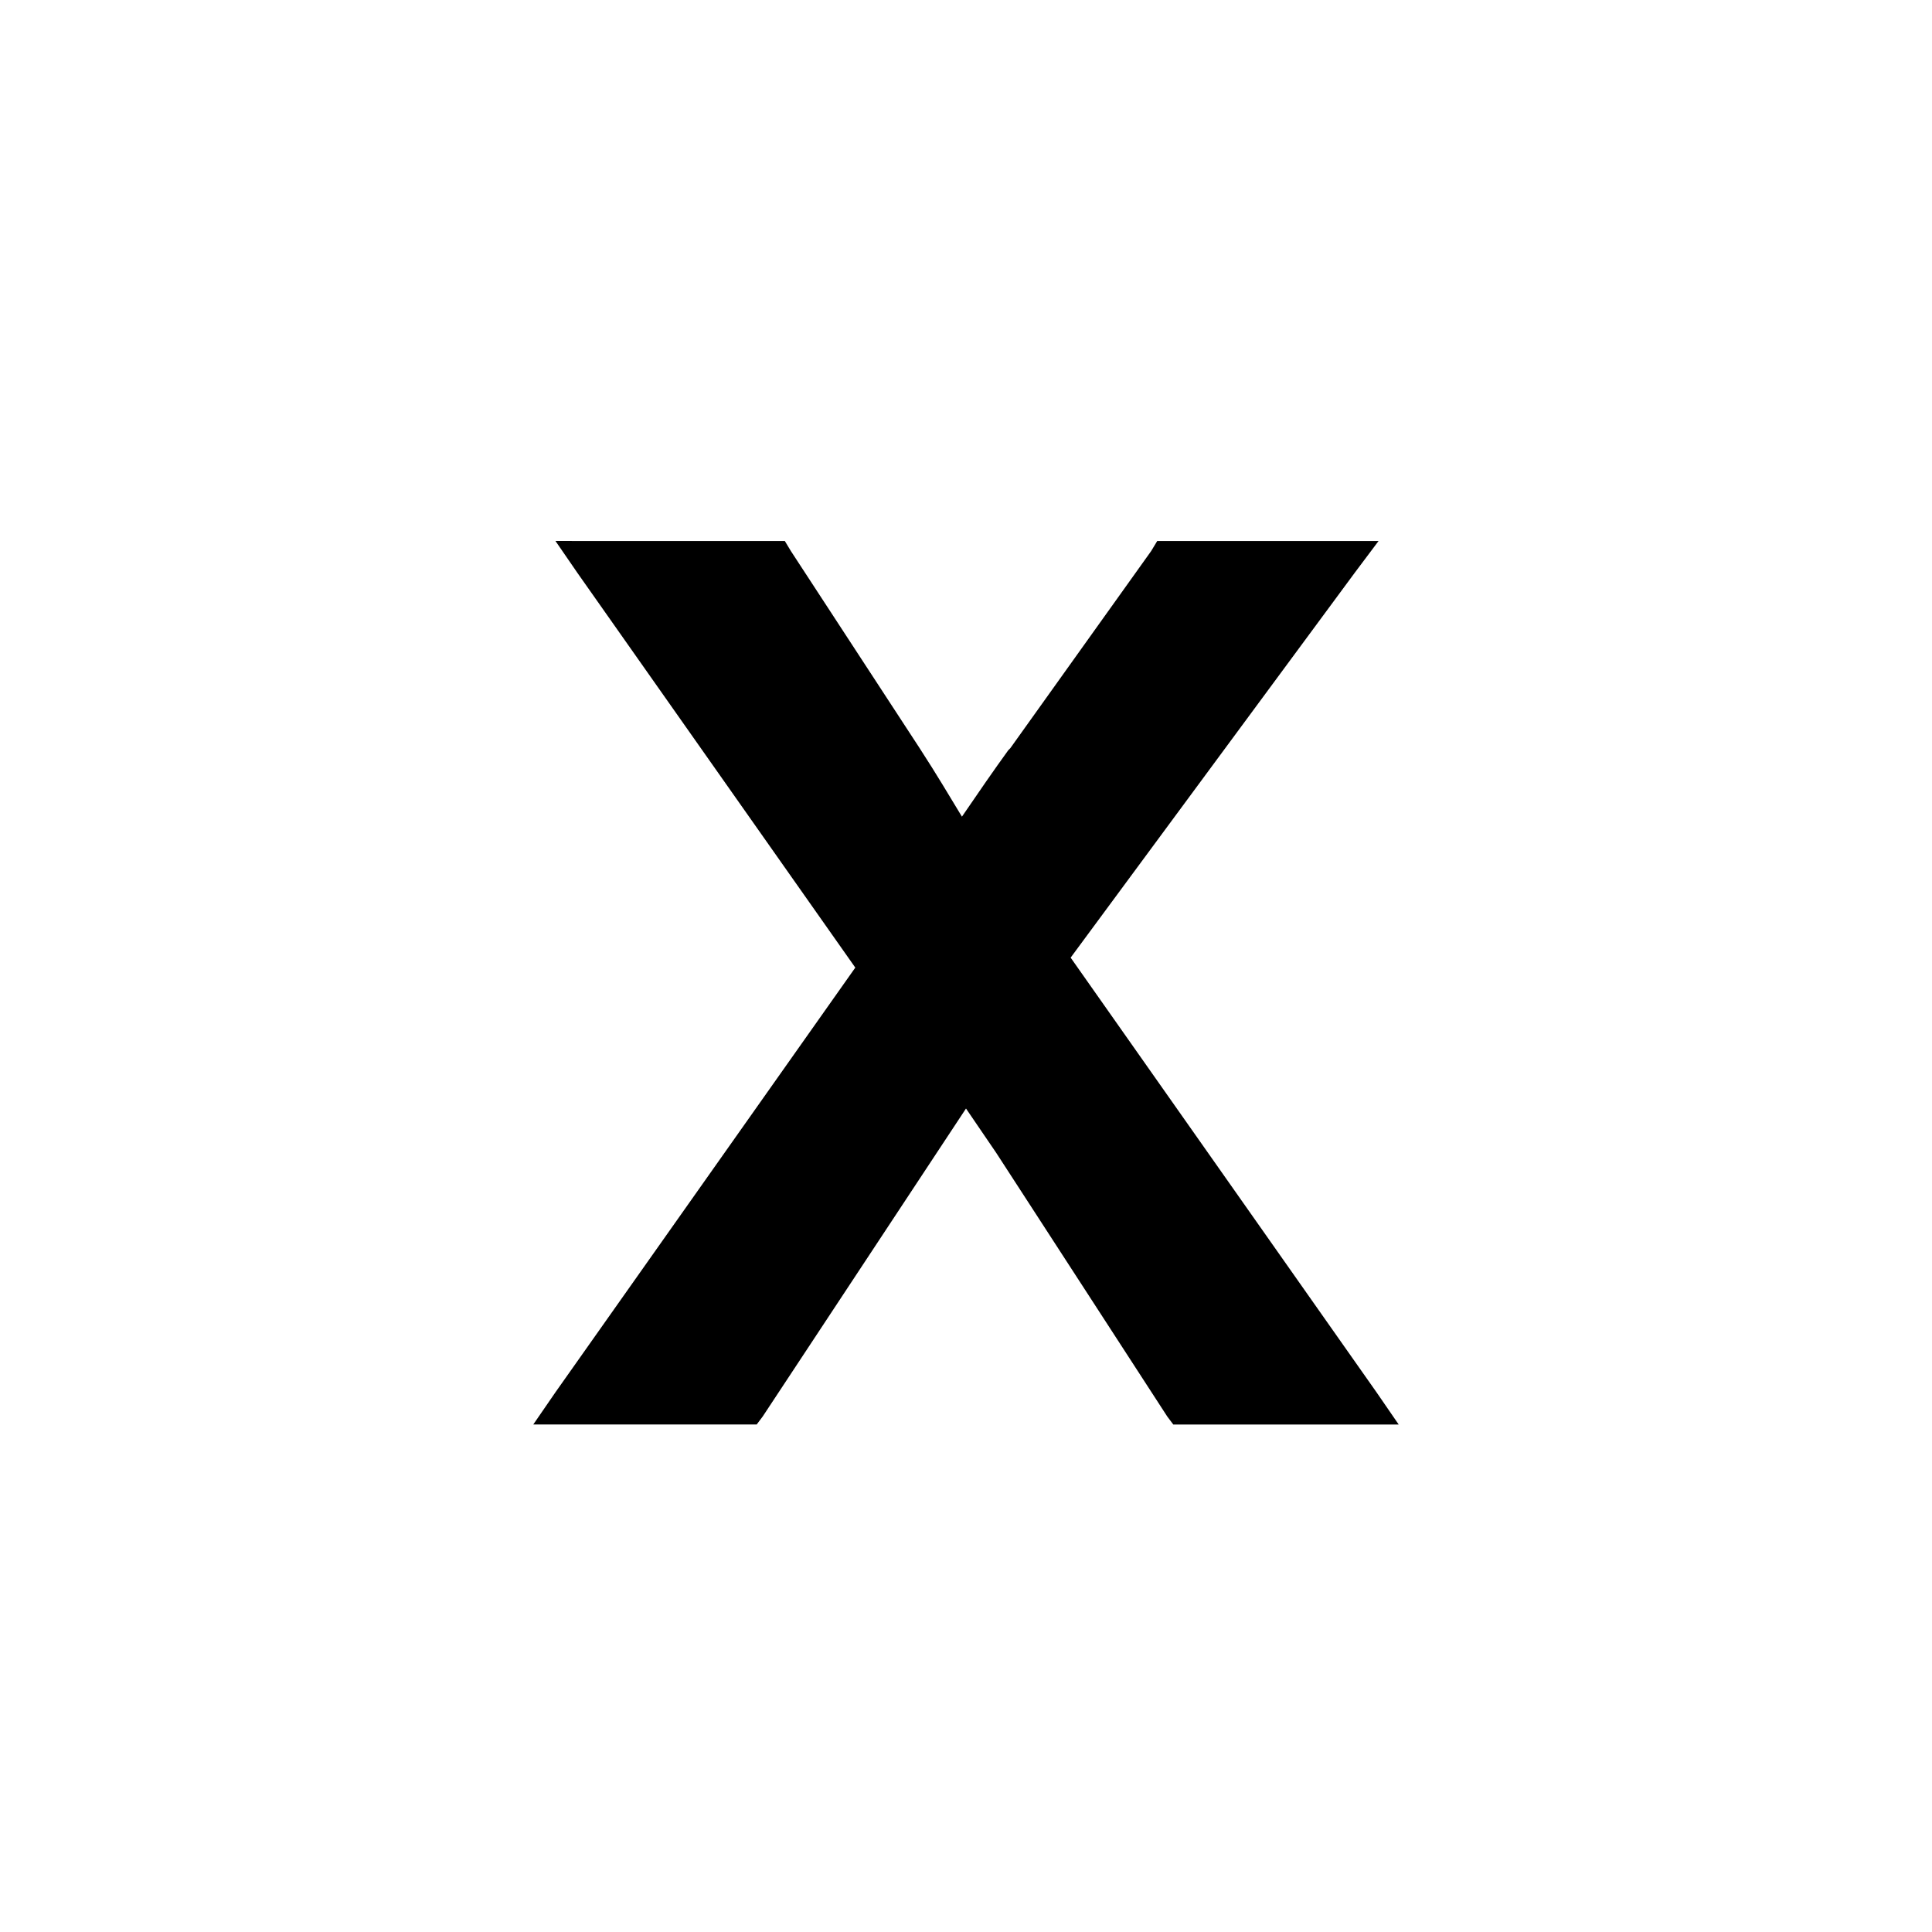
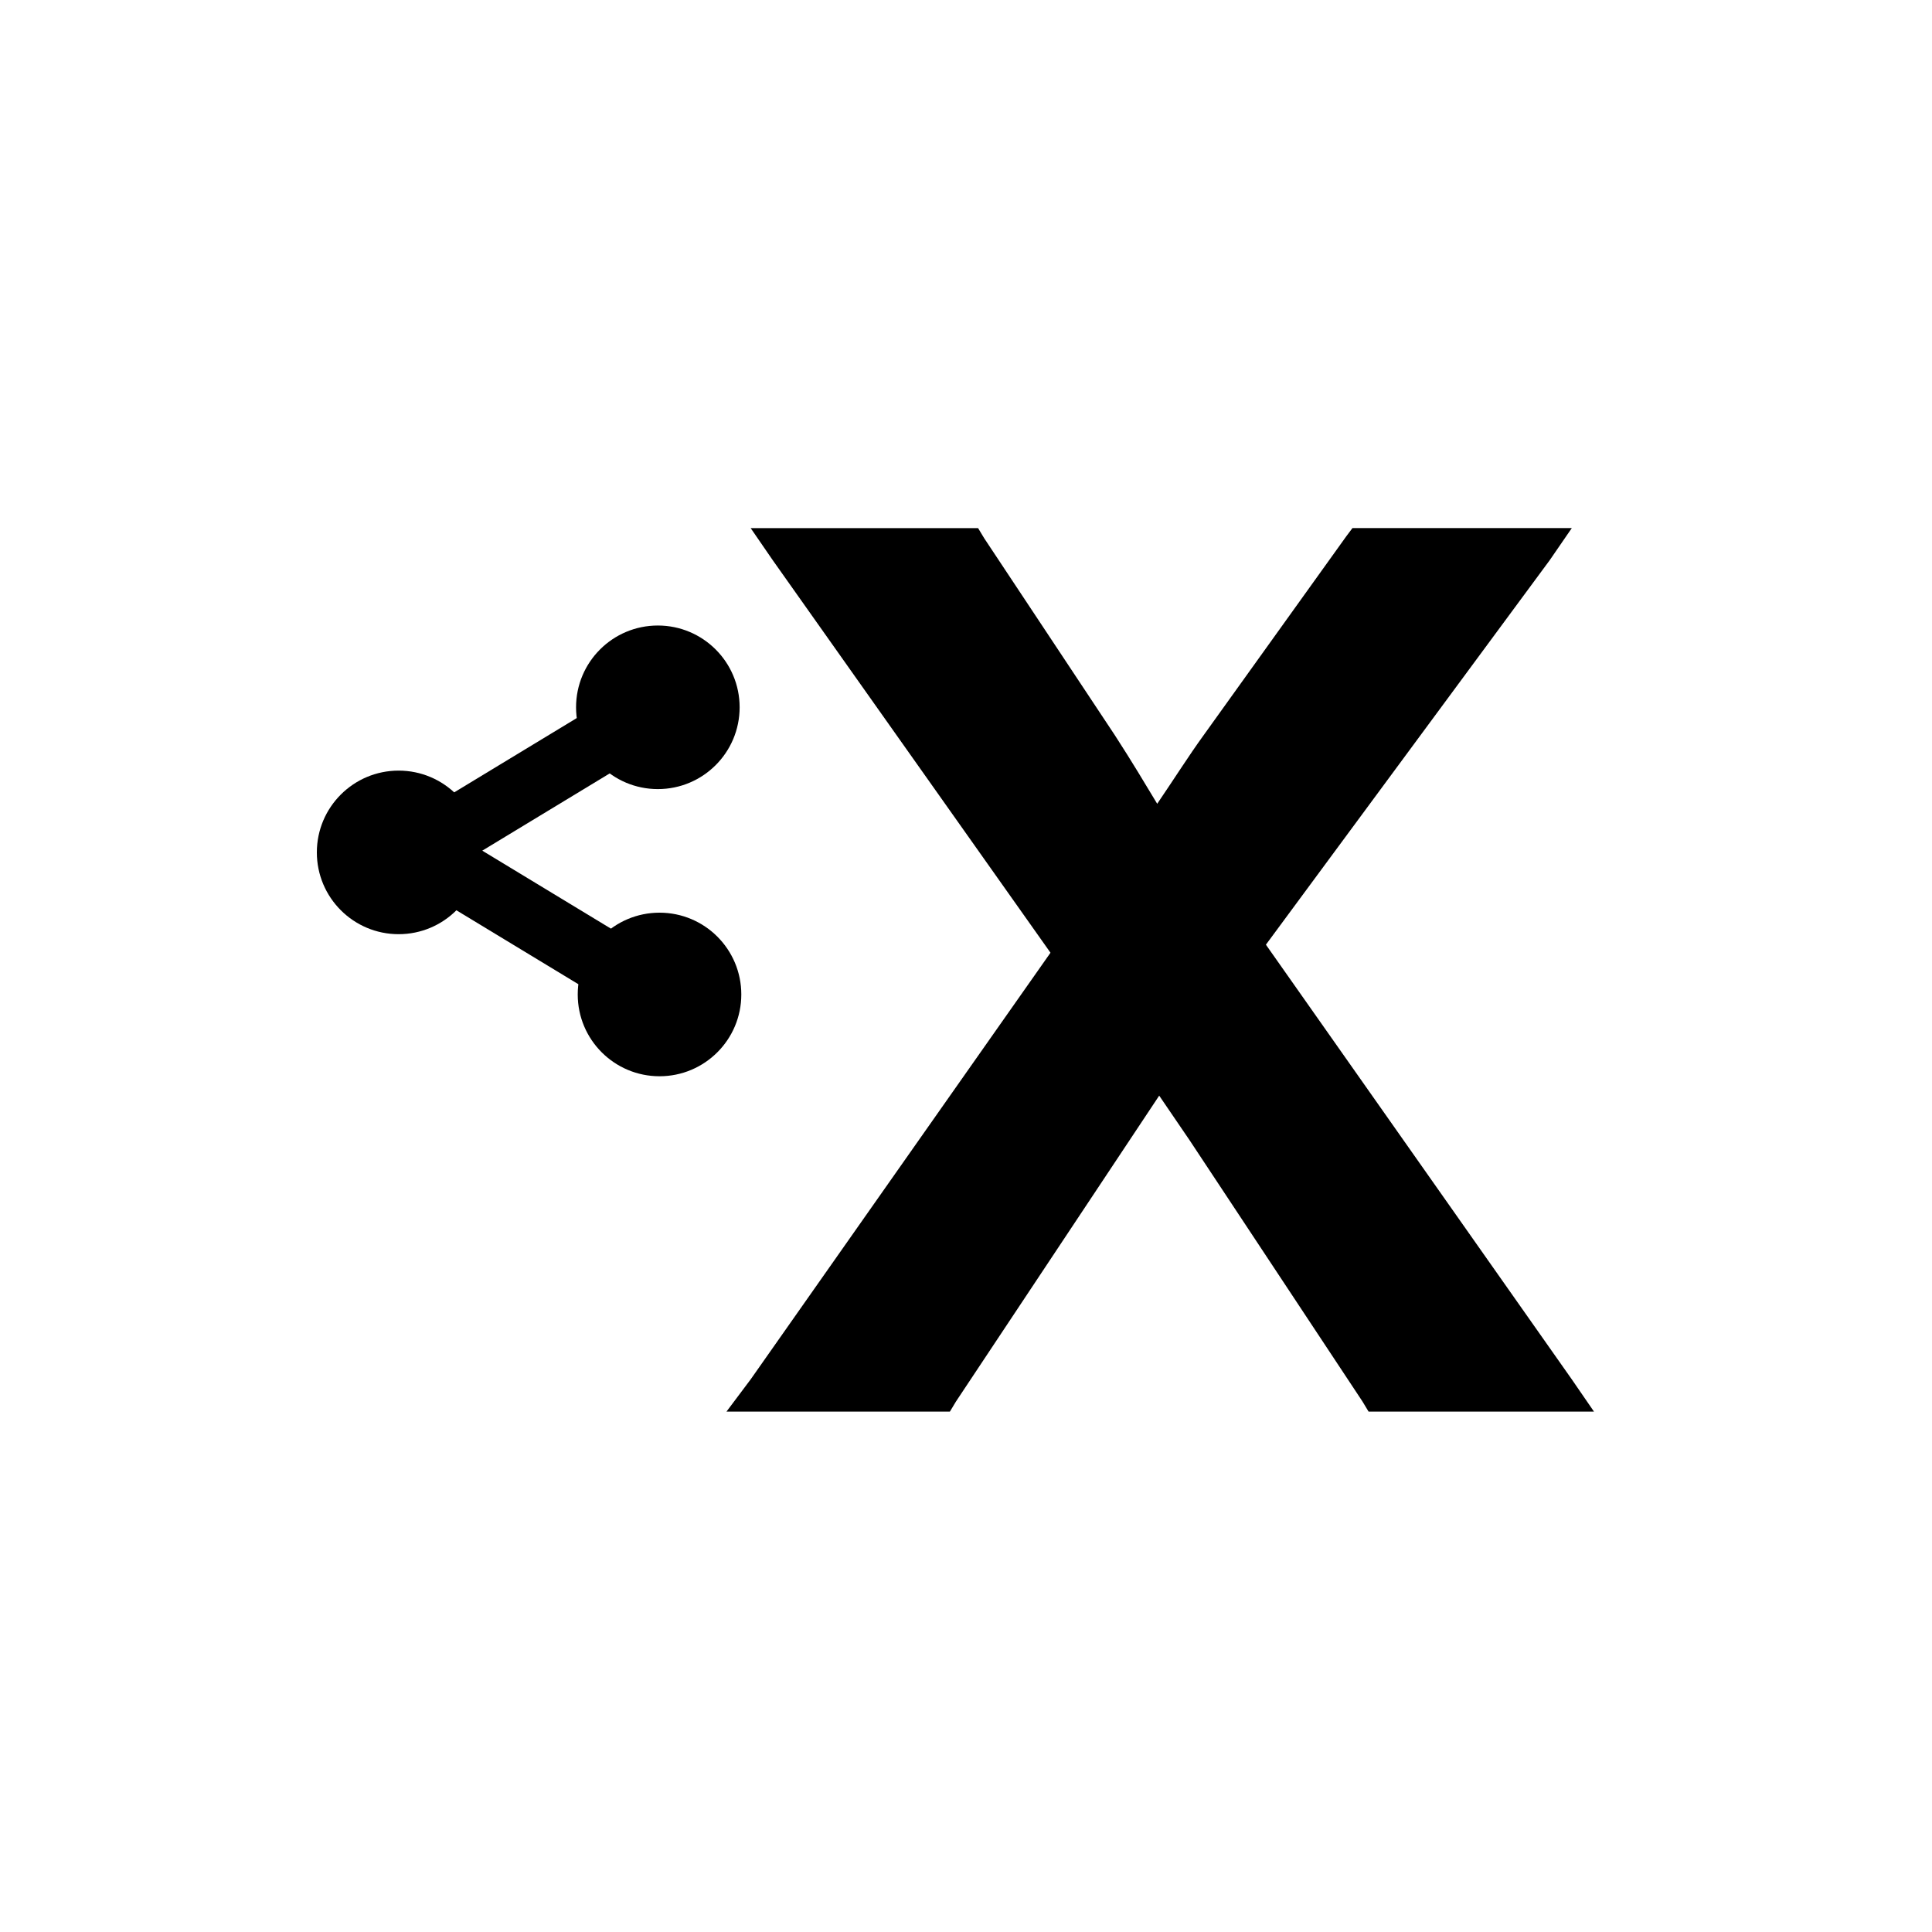
<svg xmlns="http://www.w3.org/2000/svg" width="30" height="30" version="1.1">
-   <path d="m8.625 8.4 0.344 0.5 4.312 6.125-4.656 6.594-0.344 0.5h3.469l0.094-0.125 3.156-4.781 0.469 0.688 2.656 4.094 0.094 0.125h3.5l-0.344-0.5-4.75-6.75 4.406-5.969 0.375-0.5h-3.437l-0.094 0.156-2.188 3.062-0.031 0.031c-0.216 0.298-0.475 0.673-0.719 1.031-0.197-0.324-0.384-0.643-0.656-1.062l-2-3.062-0.094-0.156h-2.938z" color="#000000" stroke-width=".63" />
+   <path d="m11.656 8.2 0.344 0.5 4.312 6.094-4.656 6.625-0.375 0.5h3.469l0.094-0.156 3.156-4.75 0.469 0.688 2.688 4.062 0.094 0.156h3.5l-0.344-0.5-4.75-6.75 4.406-5.969 0.344-0.5h-3.406l-0.094 0.125-2.219 3.094c-0.225 0.31-0.464 0.688-0.719 1.062-0.198-0.327-0.382-0.639-0.656-1.062l-2.031-3.062-0.094-0.156h-3.531z" color="#000000" stroke-width=".63" />
+   <path d="m9.416 11.456-2.892 1.753 2.912 1.765" fill="none" stroke="currentColor" />
+   <g fill-rule="evenodd" stroke-width=".362">
+     <circle cx="10.215" cy="10.983" r="1.27" />
+     <circle cx="10.241" cy="15.442" r="1.27" />
+     <circle cx="6.19" cy="13.236" r="1.27" />
+   </g>
</svg>
